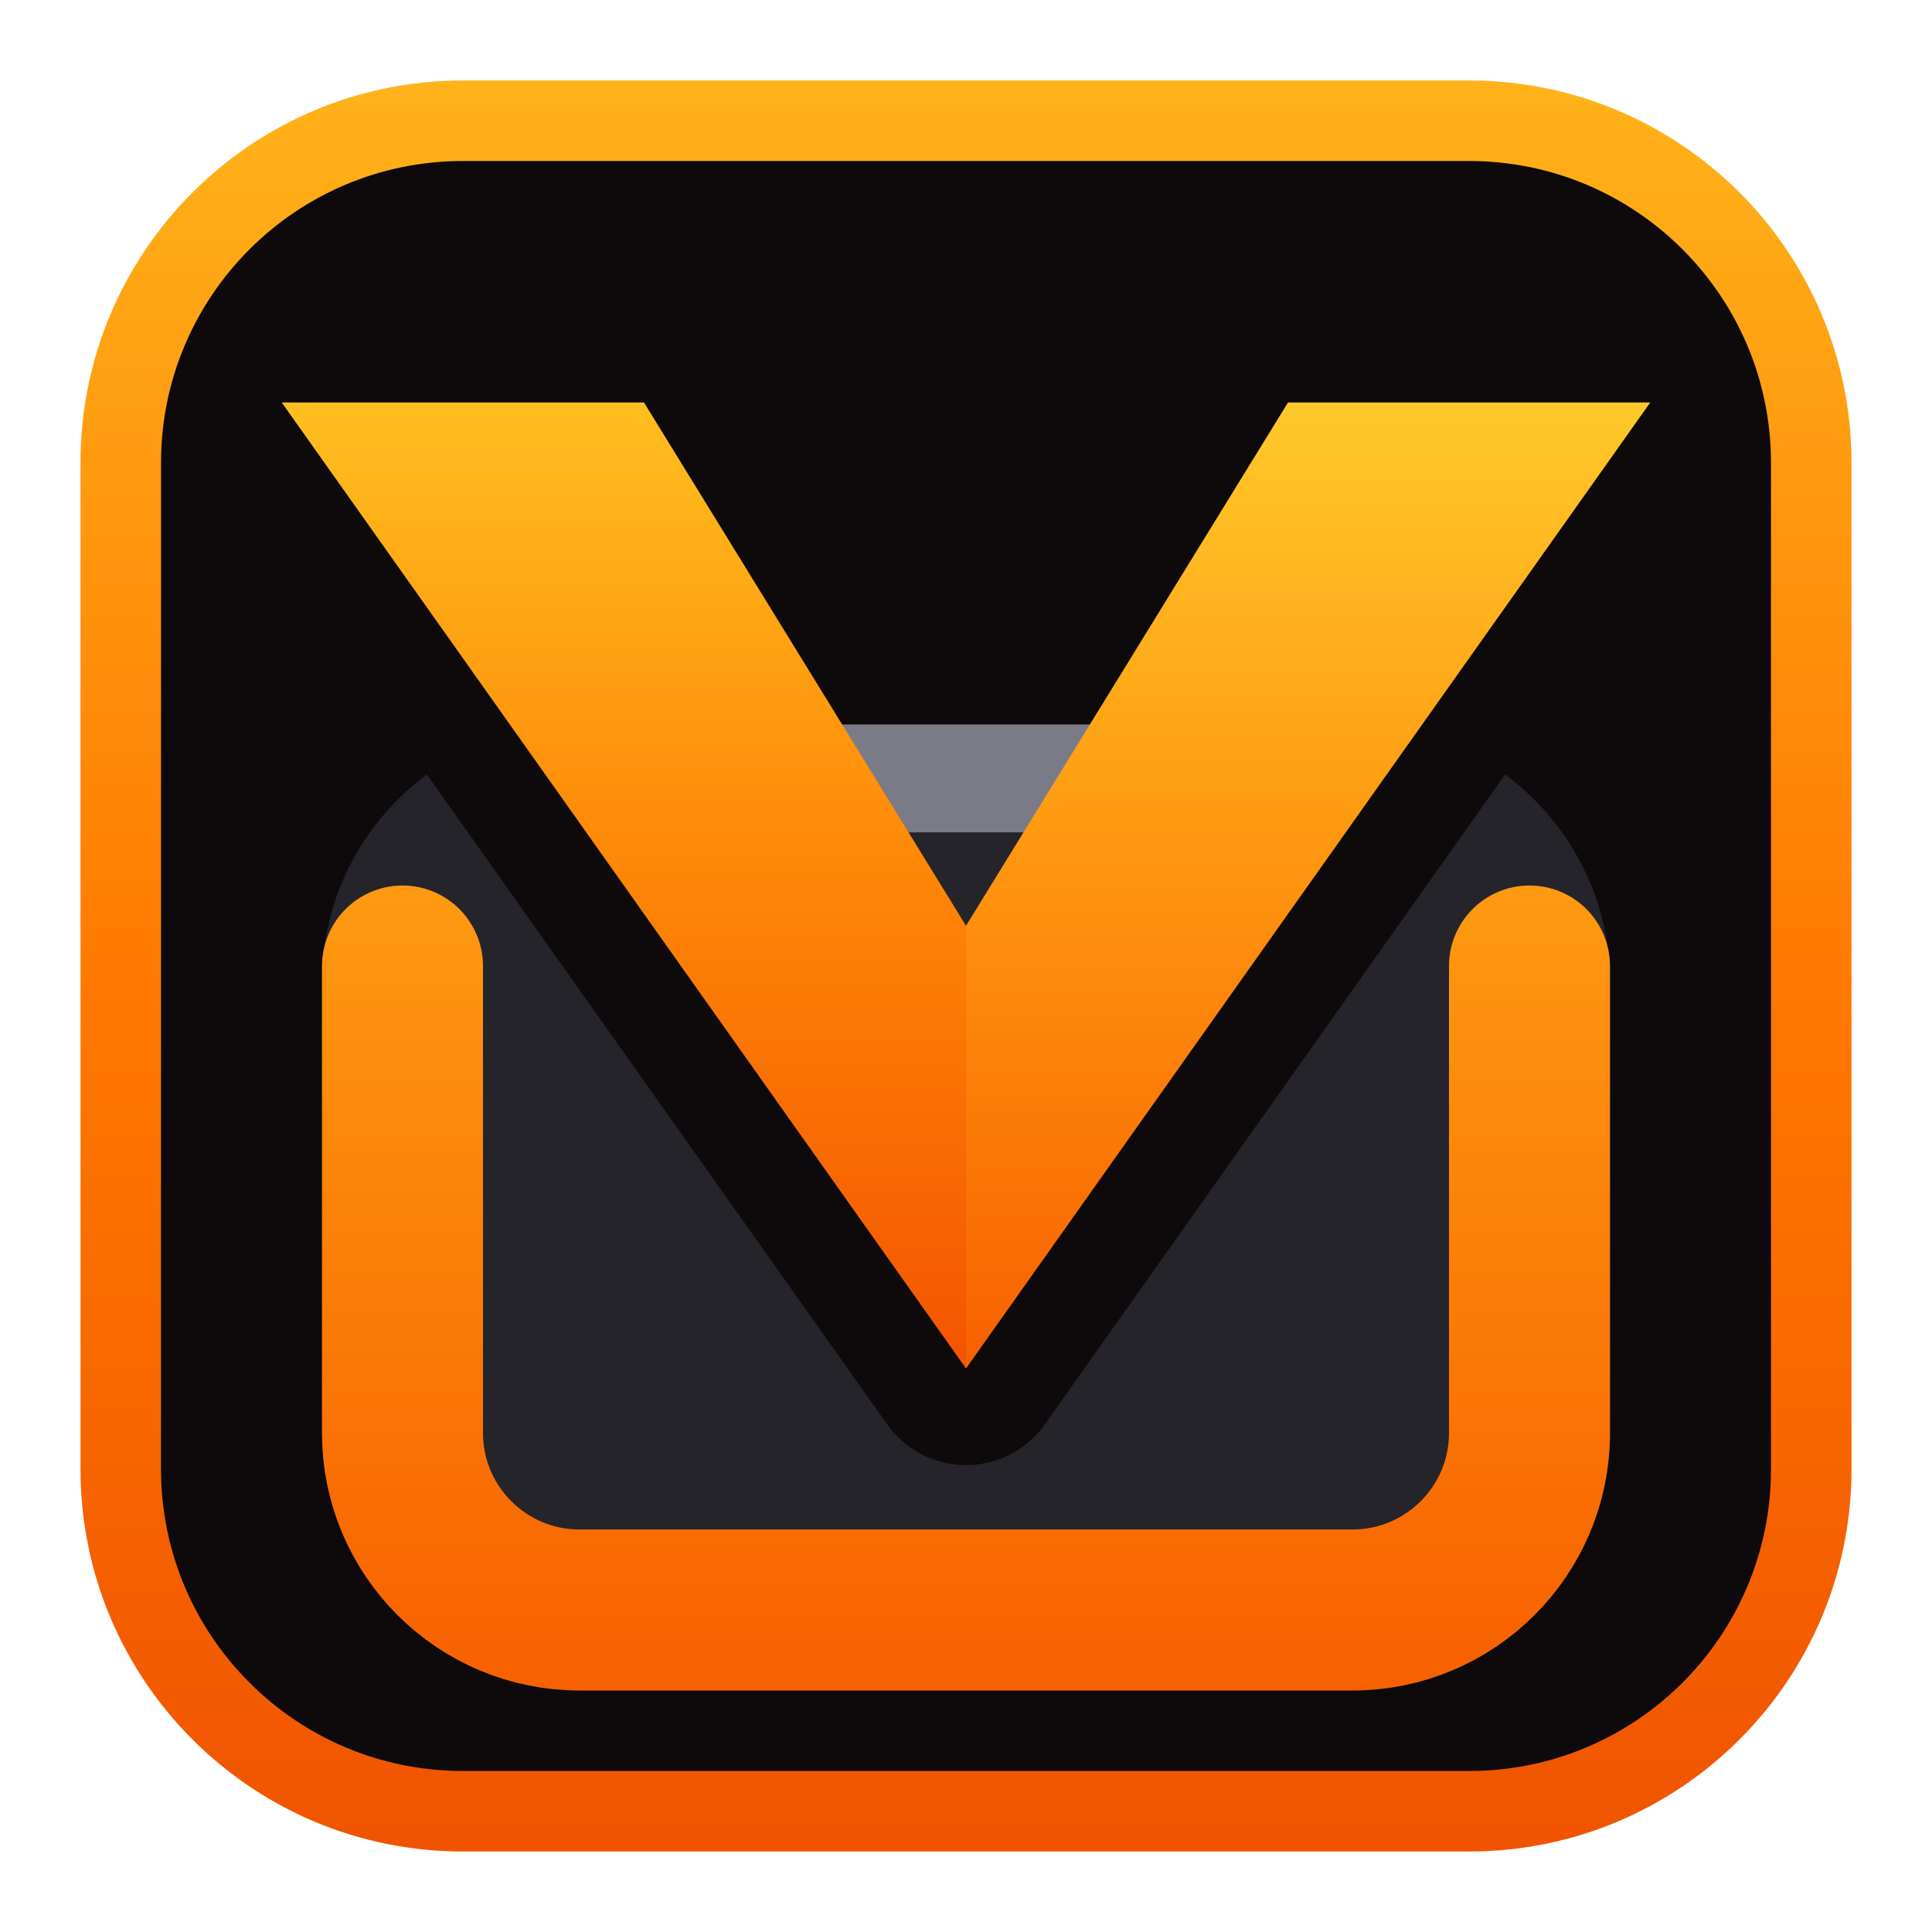
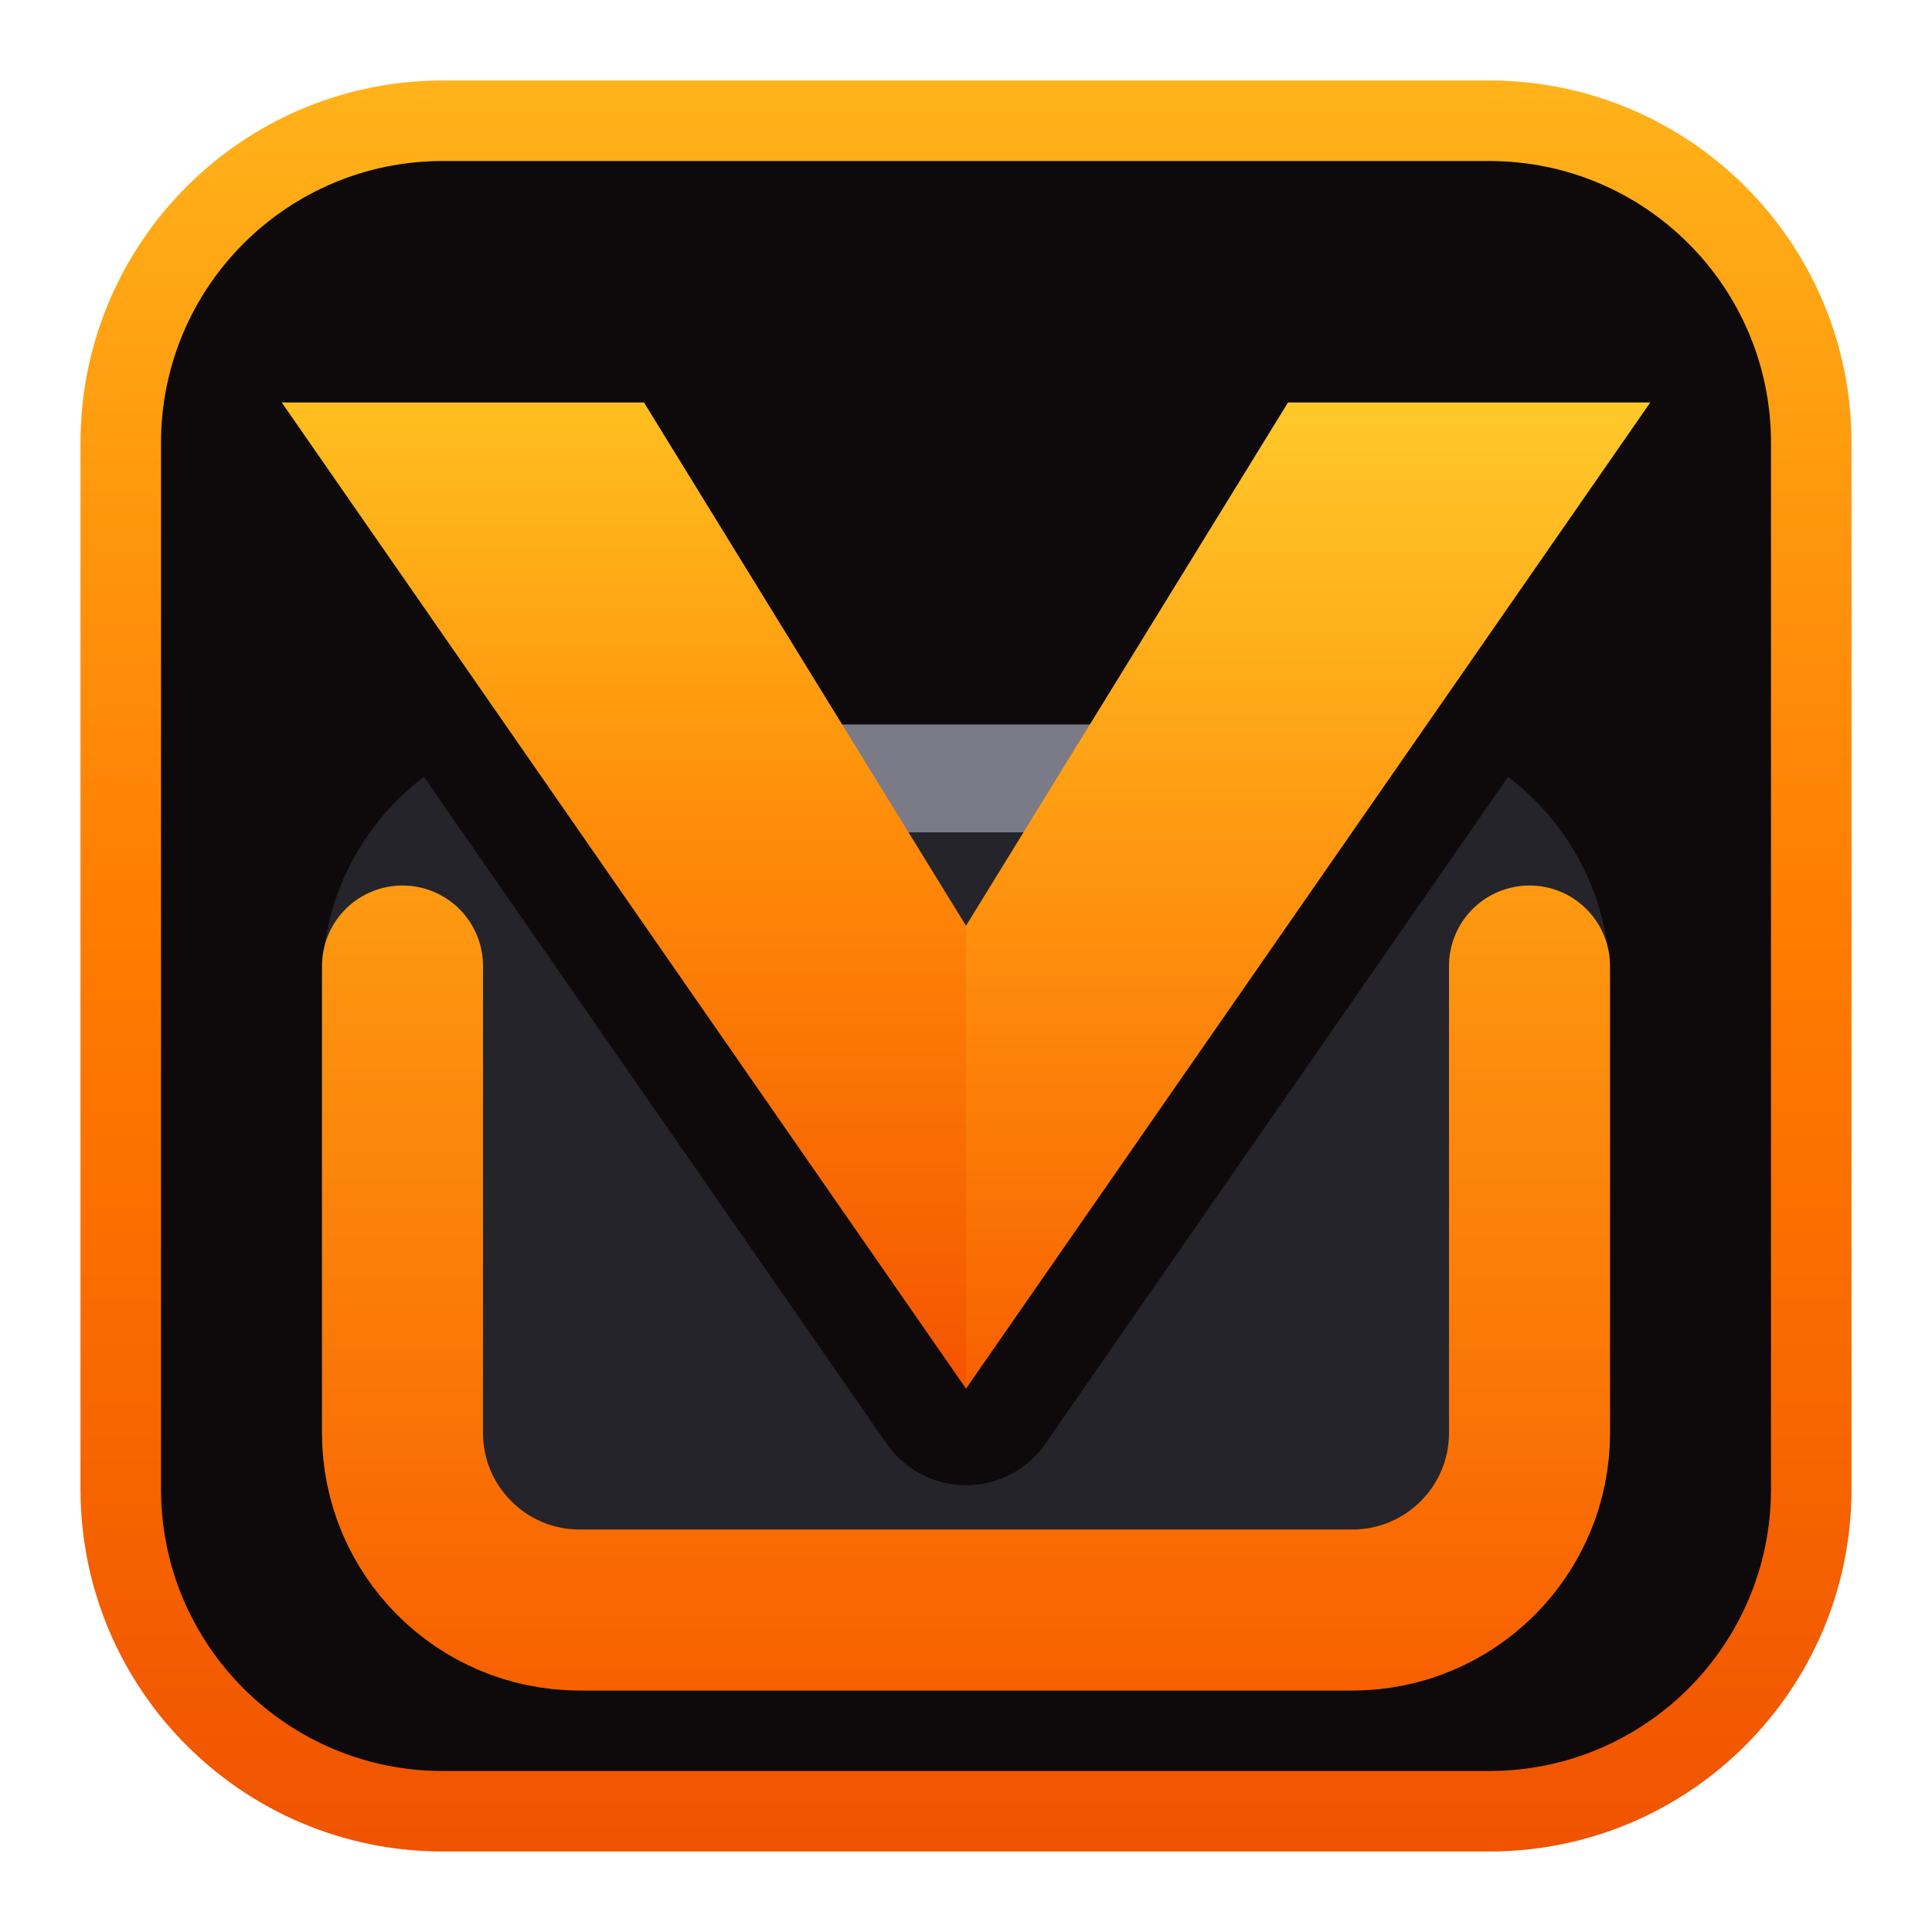
<svg xmlns="http://www.w3.org/2000/svg" width="24" height="24" viewBox="0 0 24 24">
  <defs>
    <linearGradient id="rim" x1="0" y1="0" x2="0" y2="1">
      <stop offset="0" stop-color="#ffb21a" />
      <stop offset="0.5" stop-color="#ff7a00" />
      <stop offset="1" stop-color="#f05400" />
    </linearGradient>
-     <linearGradient id="v-left" gradientUnits="userSpaceOnUse" x1="0" y1="5" x2="0" y2="17">
+     <linearGradient id="v-left" gradientUnits="userSpaceOnUse" x1="0" y1="5" x2="0" y2="17.25">
      <stop offset="0" stop-color="#ffbf1f" />
      <stop offset="0.45" stop-color="#ff8a08" />
      <stop offset="1" stop-color="#f45400" />
    </linearGradient>
-     <linearGradient id="v-right" gradientUnits="userSpaceOnUse" x1="0" y1="5" x2="0" y2="17">
+     <linearGradient id="v-right" gradientUnits="userSpaceOnUse" x1="0" y1="5" x2="0" y2="17.25">
      <stop offset="0" stop-color="#ffc92a" />
      <stop offset="0.45" stop-color="#ff9810" />
      <stop offset="1" stop-color="#f86000" />
    </linearGradient>
    <linearGradient id="outline" gradientUnits="userSpaceOnUse" x1="0" y1="9" x2="0" y2="21">
      <stop offset="0" stop-color="#ffa514" />
      <stop offset="1" stop-color="#f86000" />
    </linearGradient>
  </defs>
-   <path d="M5.75 1H18.25A4.75 4.75 0 0 1 23 5.75V18.25A4.75 4.75 0 0 1 18.25 23H5.75A4.75 4.75 0 0 1 1 18.25V5.75A4.75 4.75 0 0 1 5.75 1Z" fill="url(#rim)" />
-   <path d="M5.75 2H18.25A3.75 3.75 0 0 1 22 5.75V18.25A3.75 3.75 0 0 1 18.25 22H5.75A3.75 3.75 0 0 1 2 18.25V5.75A3.75 3.75 0 0 1 5.75 2Z" fill="#0e0a0b" />
+   <path d="M5.5 1H18.5A4.5 4.5 0 0 1 23 5.5V18.5A4.5 4.5 0 0 1 18.5 23H5.5A4.5 4.5 0 0 1 1 18.5V5.5A4.5 4.5 0 0 1 5.5 1Z" fill="url(#rim)" />
+   <path d="M5.5 2H18.5A3.5 3.5 0 0 1 22 5.5V18.5A3.5 3.5 0 0 1 18.5 22H5.5A3.5 3.5 0 0 1 2 18.5V5.5A3.5 3.5 0 0 1 5.5 2Z" fill="#0e0a0b" />
  <path d="M7.2 9H16.8A3.2 3.2 0 0 1 20 12.2V17.8A3.2 3.2 0 0 1 16.8 21H7.2A3.2 3.2 0 0 1 4 17.8V12.2A3.2 3.2 0 0 1 7.2 9Z" fill="#25242a" />
  <rect x="5.92" y="9" width="12.16" height="1.34" fill="#7a7b86" />
  <path d="M5 12V17.8A2.2 2.2 0 0 0 7.2 20H16.8A2.2 2.2 0 0 0 19 17.8V12" fill="none" stroke="url(#outline)" stroke-width="2" stroke-linecap="round" />
-   <polyline points="8,5 3.5,5 12,17 20.5,5 16,5" fill="none" stroke="#0e0a0b" stroke-width="2.4" stroke-linejoin="round" />
-   <polygon points="3.5,5 8,5 12,11.5 12,17" fill="url(#v-left)" />
-   <polygon points="16,5 20.5,5 12,17 12,11.5" fill="url(#v-right)" />
+   <polyline points="8,5 3.5,5 12,17.25 20.5,5 16,5" fill="none" stroke="#0e0a0b" stroke-width="2.4" stroke-linejoin="round" />
+   <polygon points="3.5,5 8,5 12,11.5 12,17.25" fill="url(#v-left)" />
+   <polygon points="16,5 20.5,5 12,17.25 12,11.5" fill="url(#v-right)" />
</svg>
